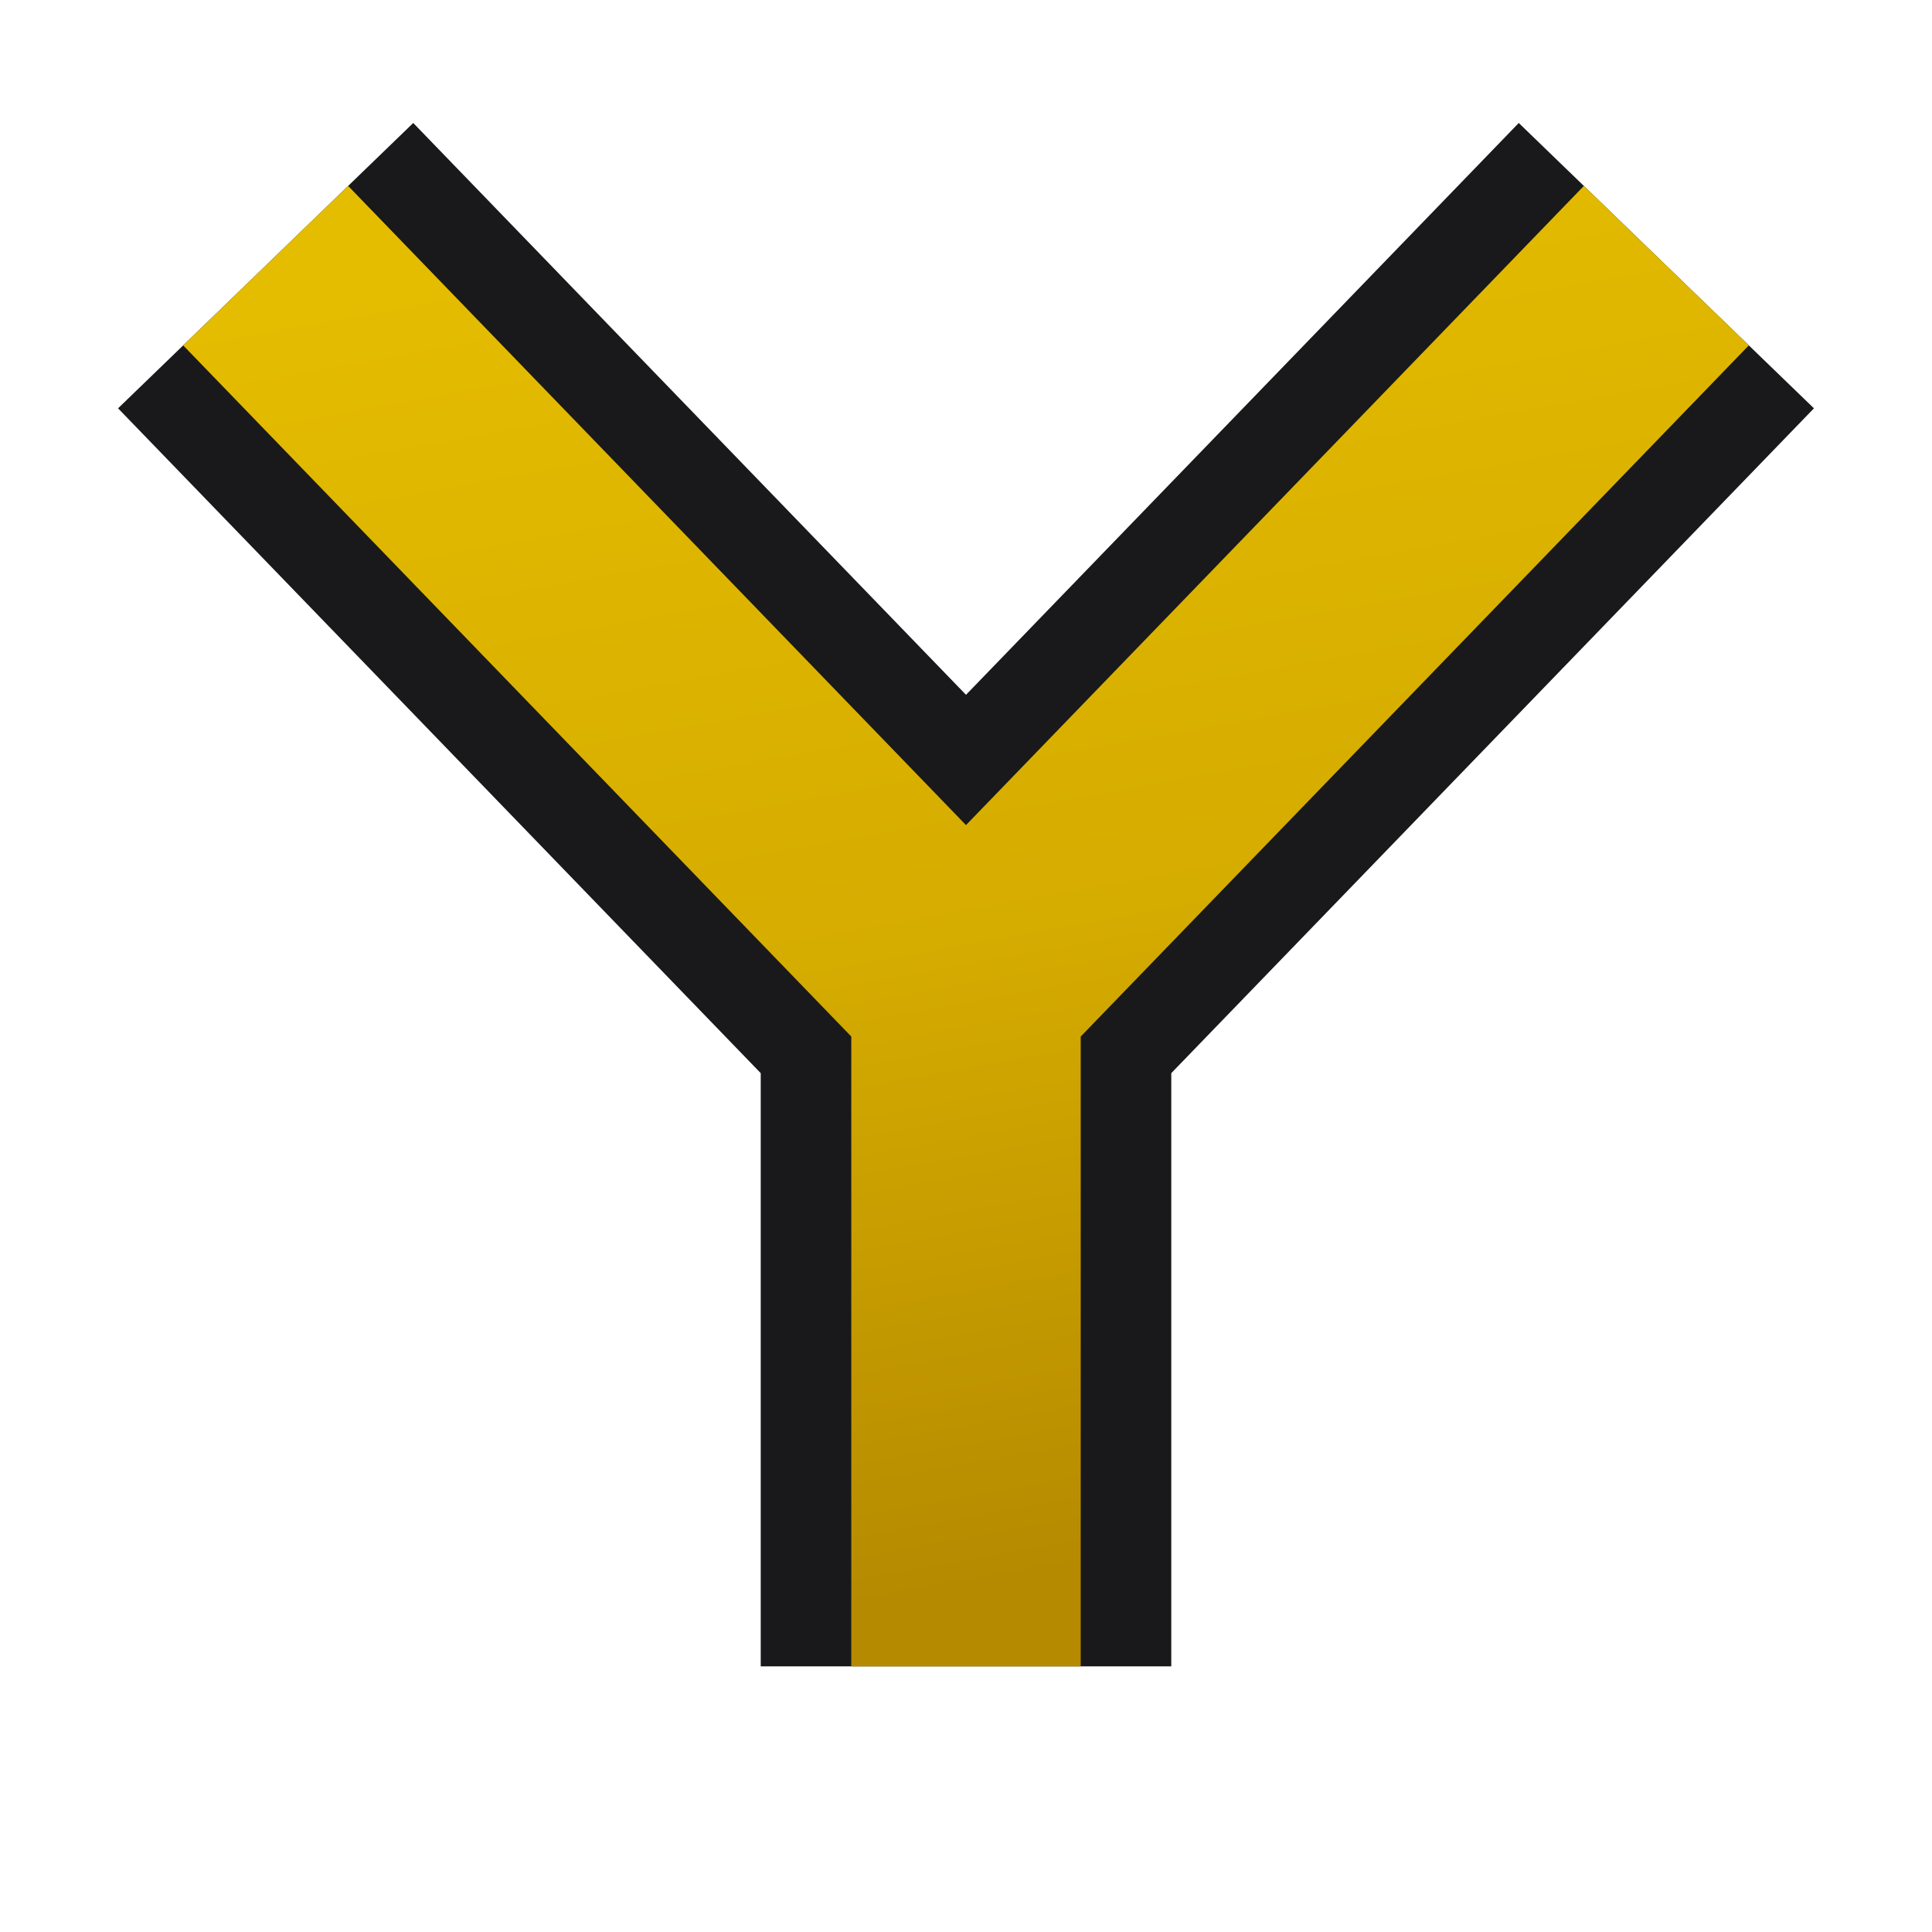
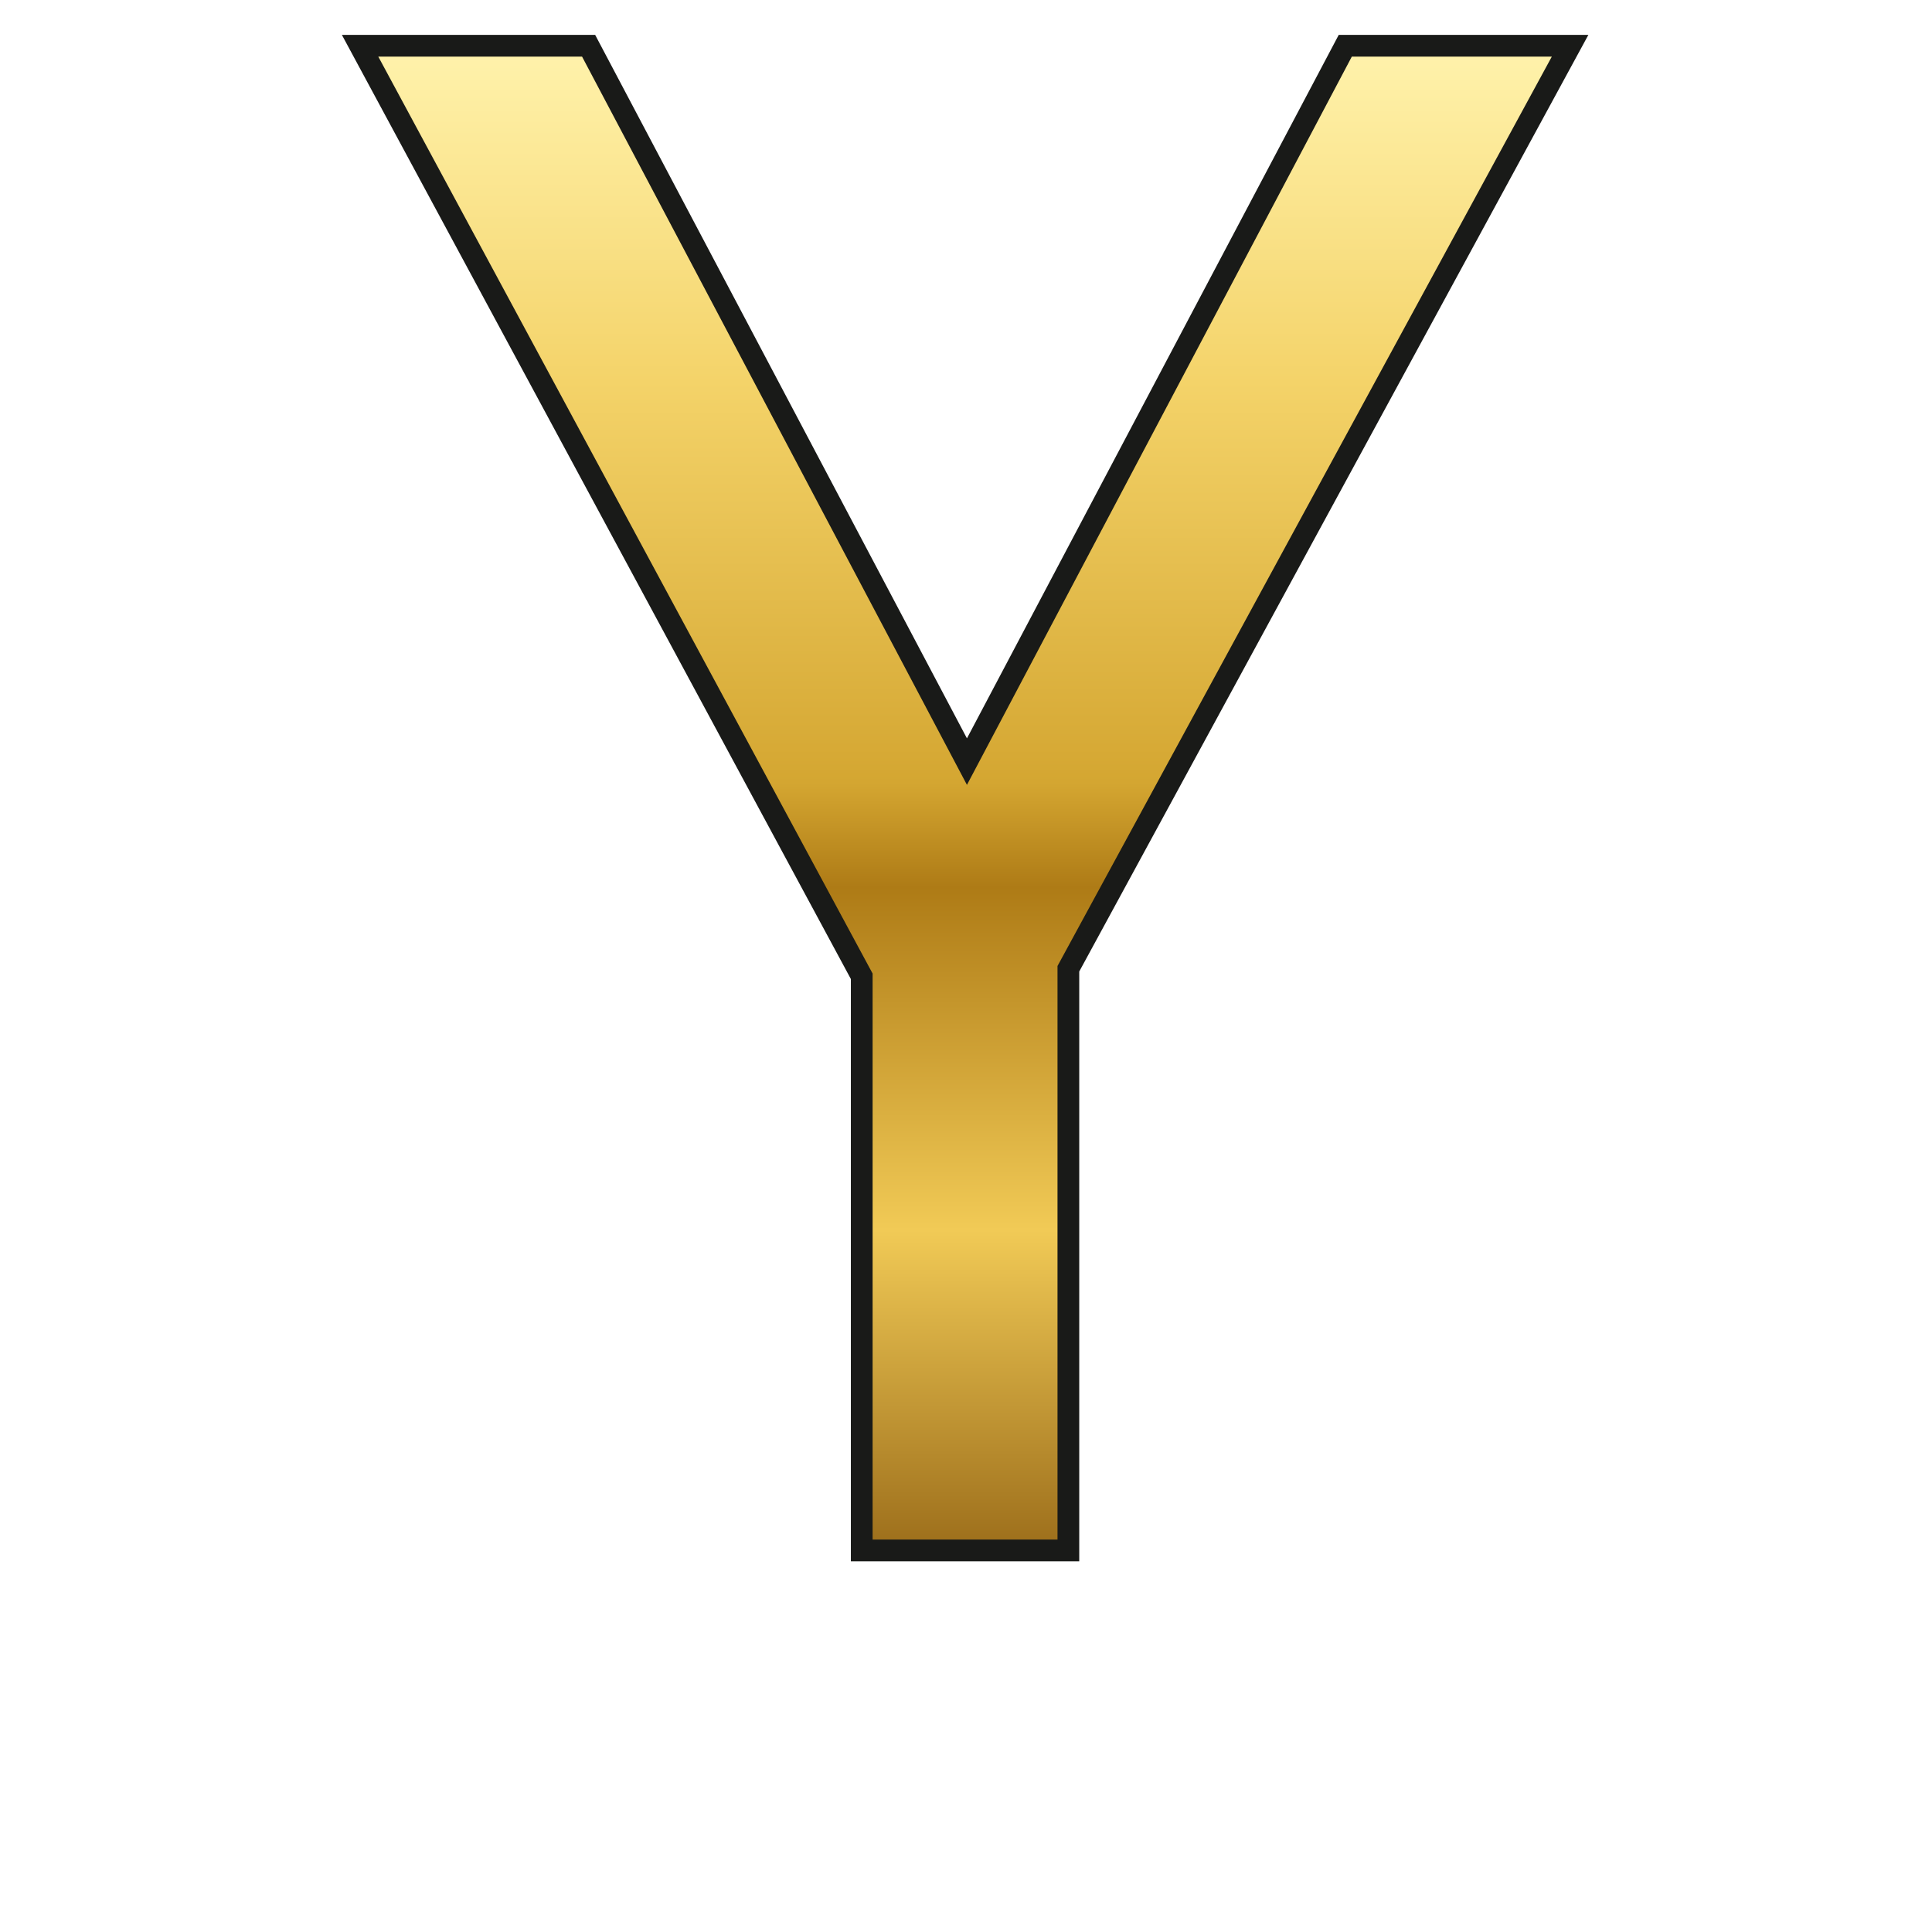
<svg xmlns="http://www.w3.org/2000/svg" width="8" height="8" viewBox="0 0 8 8">
  <defs>
-     <linearGradient id="gold" x1="0" y1="0" x2=".18" y2="1">
-       <stop stop-color="#e5bd00" />
-       <stop offset=".55" stop-color="#d5ac00" />
-       <stop offset="1" stop-color="#b58a00" />
+     <linearGradient id="gold" x1="0" y1="0" x2="0" y2="1">
+       <stop stop-color="#fff2ab" />
+       <stop offset=".22" stop-color="#f4d369" />
+       <stop offset=".49" stop-color="#d4a631" />
+       <stop offset=".56" stop-color="#ae7b16" />
+       <stop offset=".79" stop-color="#f1ca56" />
+       <stop offset="1" stop-color="#9e701c" />
    </linearGradient>
  </defs>
-   <path d="M1.1 1.1L4 4.1L6.9 1.1 M4 4.1V6.9" fill="none" stroke="#19191b" stroke-width="1.7" stroke-linecap="butt" stroke-linejoin="bevel" />
-   <path d="M1.1 1.1L4 4.1L6.9 1.1 M4 4.1V6.9" fill="none" stroke="url(#gold)" stroke-width=".95" stroke-linecap="butt" stroke-linejoin="bevel" />
+   <text x="4.0" y="6.375" font-family="Oxanium" font-weight="500" font-size="8.6" text-anchor="middle" fill="url(#gold)" stroke="#191a18" stroke-width=".18" paint-order="stroke fill">Y</text>
</svg>
